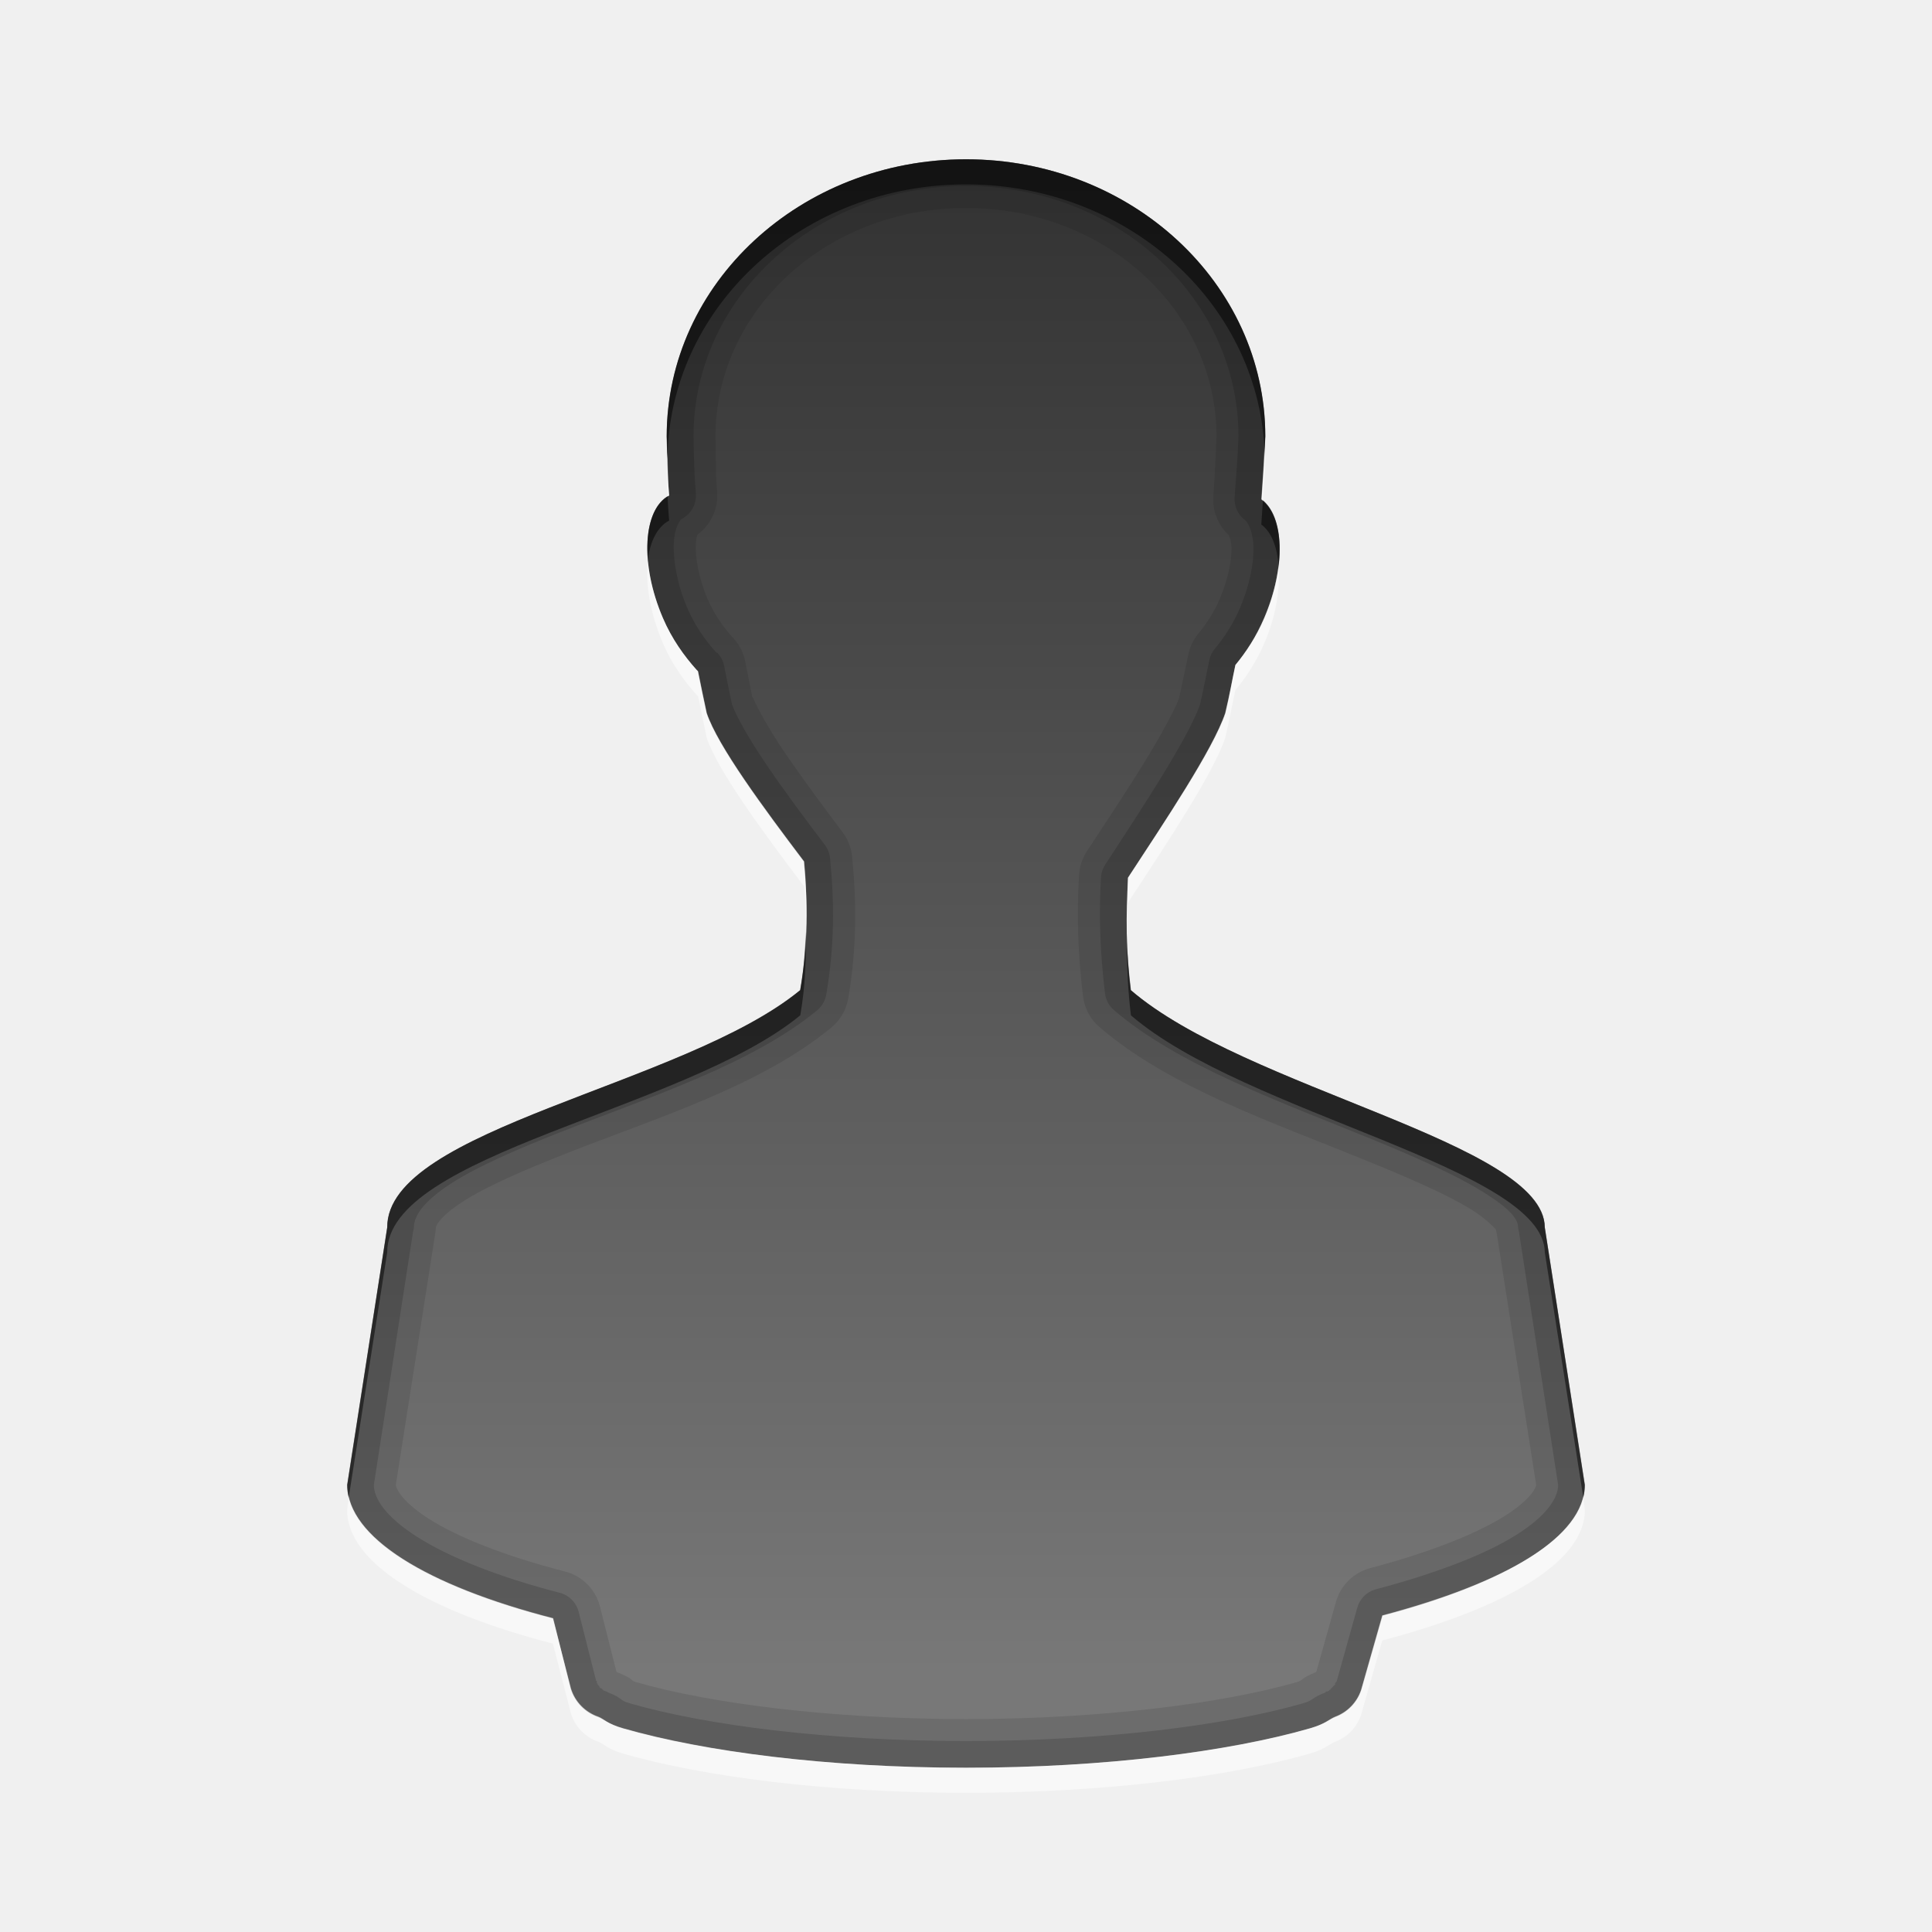
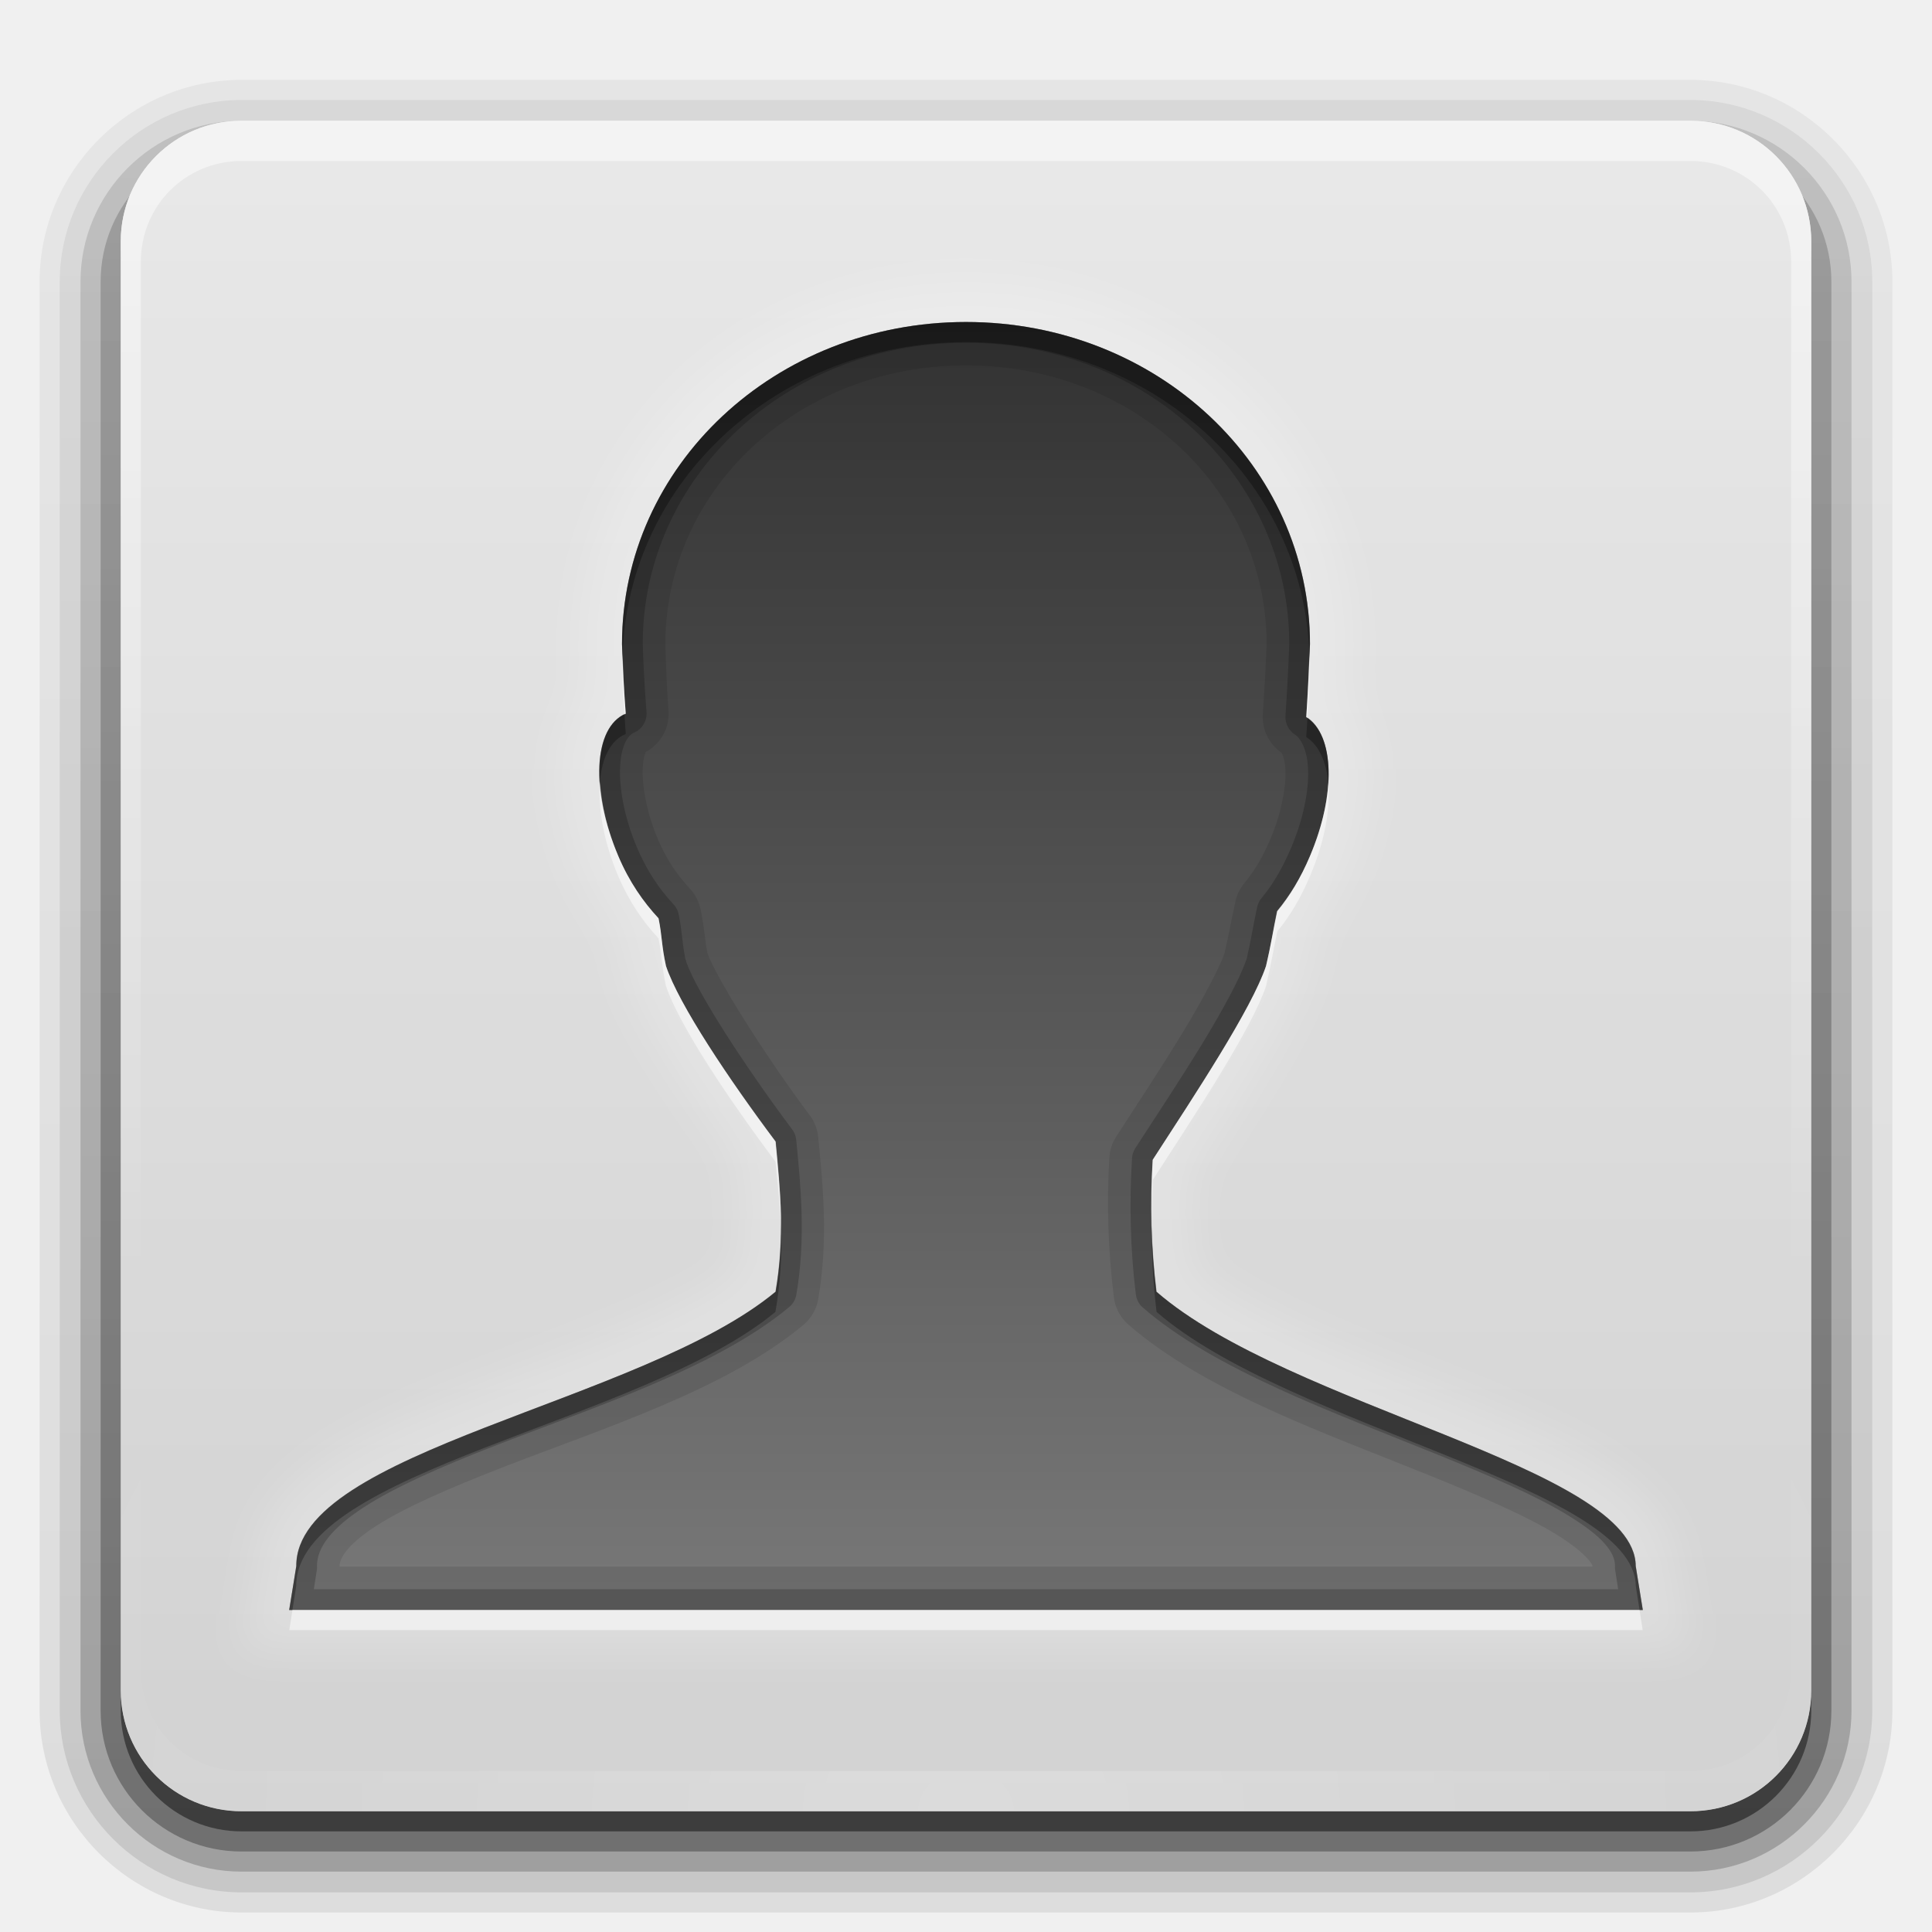
<svg xmlns="http://www.w3.org/2000/svg" xmlns:xlink="http://www.w3.org/1999/xlink" version="1.0" width="96" height="96" id="svg2408" style="display:inline">
  <defs id="defs2410">
-     <linearGradient x1="56" y1="16" x2="56" y2="80" id="linearGradient3736" xlink:href="#linearGradient3904" gradientUnits="userSpaceOnUse" gradientTransform="matrix(1.176966,0,0,1.176966,-8.49435,-10.97267)" />
    <linearGradient x1="11" y1="3.937" x2="11" y2="18.083" id="linearGradient3904" gradientUnits="userSpaceOnUse">
      <stop id="stop3906" style="stop-color:#323232;stop-opacity:1" offset="0" />
      <stop id="stop3908" style="stop-color:#787878;stop-opacity:1" offset="1" />
    </linearGradient>
+     <clipPath id="clipPath3266">
+       <path d="M 0,0 0,96 96,96 96,0 0,0 z m 12,6 72,0 c 3.324,0 6,2.676 6,6 l 0,72 c 0,3.324 -2.676,6 -6,6 L 12,90 C 8.676,90 6,87.324 6,84 L 6,12 C 6,8.676 8.676,6 12,6 z" id="path3268" style="opacity:0.3;color:#000000;fill:#ff0000;fill-opacity:1;fill-rule:nonzero;stroke:none;stroke-width:4;marker:none;visibility:visible;display:inline;overflow:visible;enable-background:accumulate" />
+     </clipPath>
+     <linearGradient x1="32.251" y1="6.132" x2="32.251" y2="90.239" id="linearGradient3101" xlink:href="#ButtonShadow-0-5" gradientUnits="userSpaceOnUse" gradientTransform="matrix(1.02381,0,0,1.011905,-1.142857,-98.07143)" />
+     <linearGradient x1="45.448" y1="92.54" x2="45.448" y2="7.017" id="ButtonShadow-0-5" gradientUnits="userSpaceOnUse" gradientTransform="matrix(1.005865,0,0,0.994169,100,0)">
+       <stop id="stop3750-8-9" style="stop-color:#000000;stop-opacity:1" offset="0" />
+       <stop id="stop3752-5-7" style="stop-color:#000000;stop-opacity:0.588" offset="1" />
+     </linearGradient>
+     <linearGradient x1="32.251" y1="6.132" x2="32.251" y2="90.239" id="linearGradient3780-7" xlink:href="#ButtonShadow-0-5" gradientUnits="userSpaceOnUse" gradientTransform="matrix(1.02381,0,0,1.011905,-1.142857,-98.07143)" />
+     <linearGradient x1="32.251" y1="6.132" x2="32.251" y2="90.239" id="linearGradient3772-6" xlink:href="#ButtonShadow-0-5" gradientUnits="userSpaceOnUse" gradientTransform="matrix(1.02381,0,0,1.011905,-1.142857,-98.07143)" />
+     <linearGradient x1="32.251" y1="6.132" x2="32.251" y2="90.239" id="linearGradient3725-7" xlink:href="#ButtonShadow-0-5" gradientUnits="userSpaceOnUse" gradientTransform="matrix(1.02381,0,0,1.011905,-1.142857,-98.07143)" />
+     <linearGradient x1="48" y1="90" x2="48" y2="5.988" id="linearGradient3052" xlink:href="#ButtonColor-6" gradientUnits="userSpaceOnUse" />
+     <linearGradient x1="10.32" y1="21" x2="10.32" y2="0.999" id="ButtonColor-6" gradientUnits="userSpaceOnUse">
+       <stop id="stop3189-4" style="stop-color:#c8c8c8;stop-opacity:1" offset="0" />
+       <stop id="stop3191-0" style="stop-color:#e6e6e6;stop-opacity:1" offset="1" />
+     </linearGradient>
+     <linearGradient x1="36.357" y1="6" x2="36.357" y2="63.893" id="linearGradient3188-6" xlink:href="#linearGradient3737-5" gradientUnits="userSpaceOnUse" />
+     <linearGradient id="linearGradient3737-5">
+       <stop id="stop3739-6" style="stop-color:#ffffff;stop-opacity:1" offset="0" />
+       <stop id="stop3741-3" style="stop-color:#ffffff;stop-opacity:0" offset="1" />
+     </linearGradient>
+     <radialGradient cx="48" cy="90.172" r="42" fx="48" fy="90.172" id="radialGradient3619-9" xlink:href="#linearGradient3737-5" gradientUnits="userSpaceOnUse" gradientTransform="matrix(1.157313,0,0,0.9959077,-7.551021,0.1971319)" />
+     <linearGradient x1="32.251" y1="6.132" x2="32.251" y2="90.239" id="linearGradient4256" xlink:href="#ButtonShadow-0-5" gradientUnits="userSpaceOnUse" gradientTransform="translate(0,-97)" />
+     <linearGradient x1="56" y1="16" x2="56" y2="80" id="linearGradient3915" xlink:href="#linearGradient3904" gradientUnits="userSpaceOnUse" />
+     <filter color-interpolation-filters="sRGB" id="filter3951">
+       <feGaussianBlur id="feGaussianBlur3953" stdDeviation="0.985" />
+     </filter>
  </defs>
+   <g id="layer1">
+     <g clip-path="url(#clipPath3266)" id="g3202" style="display:inline">
+       <path d="m 12,-95.031 c -5.511,0 -10.031,4.52 -10.031,10.031 l 0,71 c 0,5.511 4.52,10.031 10.031,10.031 l 72,0 c 5.511,0 10.031,-4.52 10.031,-10.031 l 0,-71 c 0,-5.511 -4.52,-10.031 -10.031,-10.031 l -72,0 z" transform="scale(1,-1)" id="path3786" style="opacity:0.08;fill:url(#linearGradient3101);fill-opacity:1;fill-rule:nonzero;stroke:none;display:inline" />
+       <path d="m 12,-94.031 c -4.972,0 -9.031,4.06 -9.031,9.031 l 0,71 c 0,4.972 4.06,9.031 9.031,9.031 l 72,0 c 4.972,0 9.031,-4.06 9.031,-9.031 l 0,-71 c 0,-4.972 -4.06,-9.031 -9.031,-9.031 l -72,0 z" transform="scale(1,-1)" id="path3778" style="opacity:0.1;fill:url(#linearGradient3780-7);fill-opacity:1;fill-rule:nonzero;stroke:none;display:inline" />
+       <path d="m 12,-93 c -4.409,0 -8,3.591 -8,8 l 0,71 c 0,4.409 3.591,8 8,8 l 72,0 c 4.409,0 8,-3.591 8,-8 l 0,-71 c 0,-4.409 -3.591,-8 -8,-8 l -72,0 z" transform="scale(1,-1)" id="path3770" style="opacity:0.2;fill:url(#linearGradient3772-6);fill-opacity:1;fill-rule:nonzero;stroke:none;display:inline" />
+       <rect width="86" height="85" rx="7" ry="7" x="5" y="-92" transform="scale(1,-1)" id="rect3723" style="opacity:0.3;fill:url(#linearGradient3725-7);fill-opacity:1;fill-rule:nonzero;stroke:none;display:inline" />
+       <rect width="84" height="84" rx="6" ry="6" x="6" y="-91" transform="scale(1,-1)" id="rect3716" style="opacity:0.45;fill:url(#linearGradient4256);fill-opacity:1;fill-rule:nonzero;stroke:none;display:inline" />
+     </g>
+     <rect width="84" height="84" rx="6" ry="6" x="6" y="6" id="rect2419" style="opacity:0.75;fill:url(#linearGradient3052);fill-opacity:1;fill-rule:nonzero;stroke:none;display:inline" />
+     <path d="M 12,6 C 8.676,6 6,8.676 6,12 l 0,2 0,68 0,2 c 0,0.335 0.041,0.651 0.094,0.969 0.049,0.296 0.097,0.597 0.188,0.875 0.01,0.03 0.021,0.064 0.031,0.094 0.099,0.288 0.235,0.547 0.375,0.812 0.145,0.274 0.316,0.536 0.5,0.781 0.184,0.246 0.374,0.473 0.594,0.688 0.44,0.428 0.943,0.815 1.5,1.094 0.279,0.14 0.573,0.247 0.875,0.344 -0.256,-0.1 -0.487,-0.236 -0.719,-0.375 -0.007,-0.004 -0.024,0.004 -0.031,0 -0.032,-0.019 -0.062,-0.043 -0.094,-0.062 -0.12,-0.077 -0.231,-0.164 -0.344,-0.25 -0.106,-0.081 -0.213,-0.161 -0.312,-0.25 C 8.478,88.557 8.309,88.373 8.156,88.188 8.049,88.057 7.938,87.922 7.844,87.781 7.819,87.743 7.805,87.695 7.781,87.656 7.716,87.553 7.651,87.452 7.594,87.344 7.493,87.149 7.388,86.928 7.312,86.719 7.305,86.697 7.289,86.678 7.281,86.656 7.249,86.564 7.245,86.469 7.219,86.375 7.188,86.268 7.148,86.172 7.125,86.062 7.052,85.721 7,85.364 7,85 L 7,83 7,15 7,13 C 7,10.218 9.218,8 12,8 l 2,0 68,0 2,0 c 2.782,0 5,2.218 5,5 l 0,2 0,68 0,2 c 0,0.364 -0.052,0.721 -0.125,1.062 -0.044,0.207 -0.088,0.398 -0.156,0.594 -0.008,0.022 -0.023,0.041 -0.031,0.062 -0.063,0.174 -0.138,0.367 -0.219,0.531 -0.042,0.083 -0.079,0.17 -0.125,0.25 -0.055,0.097 -0.127,0.188 -0.188,0.281 -0.094,0.141 -0.205,0.276 -0.312,0.406 -0.143,0.174 -0.303,0.347 -0.469,0.5 -0.011,0.01 -0.02,0.021 -0.031,0.031 -0.138,0.126 -0.285,0.234 -0.438,0.344 -0.103,0.073 -0.204,0.153 -0.312,0.219 -0.007,0.004 -0.024,-0.004 -0.031,0 -0.232,0.139 -0.463,0.275 -0.719,0.375 0.302,-0.097 0.596,-0.204 0.875,-0.344 0.557,-0.279 1.06,-0.666 1.5,-1.094 0.22,-0.214 0.409,-0.442 0.594,-0.688 0.184,-0.246 0.355,-0.508 0.5,-0.781 0.14,-0.265 0.276,-0.525 0.375,-0.812 0.01,-0.031 0.021,-0.063 0.031,-0.094 0.09,-0.278 0.139,-0.579 0.188,-0.875 C 89.959,84.651 90,84.335 90,84 l 0,-2 0,-68 0,-2 C 90,8.676 87.324,6 84,6 L 12,6 z" id="rect3728" style="opacity:0.5;fill:url(#linearGradient3188-6);fill-opacity:1;fill-rule:nonzero;stroke:none;display:inline" />
+     <path d="M 12,90 C 8.676,90 6,87.324 6,84 L 6,82 6,14 6,12 c 0,-0.335 0.041,-0.651 0.094,-0.969 0.049,-0.296 0.097,-0.597 0.188,-0.875 C 6.291,10.126 6.302,10.093 6.312,10.062 6.411,9.775 6.547,9.515 6.688,9.25 6.832,8.976 7.003,8.714 7.188,8.469 7.372,8.223 7.561,7.995 7.781,7.781 8.221,7.353 8.724,6.967 9.281,6.688 9.56,6.548 9.855,6.441 10.156,6.344 9.9,6.444 9.67,6.58 9.438,6.719 c -0.007,0.004 -0.024,-0.004 -0.031,0 -0.032,0.019 -0.062,0.043 -0.094,0.062 -0.12,0.077 -0.231,0.164 -0.344,0.25 -0.106,0.081 -0.213,0.161 -0.312,0.25 C 8.478,7.443 8.309,7.627 8.156,7.812 8.049,7.943 7.938,8.078 7.844,8.219 7.819,8.257 7.805,8.305 7.781,8.344 7.716,8.447 7.651,8.548 7.594,8.656 7.493,8.851 7.388,9.072 7.312,9.281 7.305,9.303 7.289,9.322 7.281,9.344 7.249,9.436 7.245,9.531 7.219,9.625 7.188,9.732 7.148,9.828 7.125,9.938 7.052,10.279 7,10.636 7,11 l 0,2 0,68 0,2 c 0,2.782 2.218,5 5,5 l 2,0 68,0 2,0 c 2.782,0 5,-2.218 5,-5 l 0,-2 0,-68 0,-2 C 89,10.636 88.948,10.279 88.875,9.938 88.831,9.731 88.787,9.54 88.719,9.344 88.711,9.322 88.695,9.303 88.688,9.281 88.625,9.108 88.549,8.914 88.469,8.75 88.427,8.667 88.39,8.58 88.344,8.5 88.289,8.403 88.217,8.312 88.156,8.219 88.062,8.078 87.951,7.943 87.844,7.812 87.701,7.638 87.541,7.466 87.375,7.312 87.364,7.302 87.355,7.291 87.344,7.281 87.205,7.156 87.059,7.047 86.906,6.938 86.804,6.864 86.702,6.784 86.594,6.719 c -0.007,-0.004 -0.024,0.004 -0.031,0 -0.232,-0.139 -0.463,-0.275 -0.719,-0.375 0.302,0.097 0.596,0.204 0.875,0.344 0.557,0.279 1.06,0.666 1.5,1.094 0.22,0.214 0.409,0.442 0.594,0.688 0.184,0.246 0.355,0.508 0.5,0.781 0.14,0.265 0.276,0.525 0.375,0.812 0.01,0.031 0.021,0.063 0.031,0.094 0.09,0.278 0.139,0.579 0.188,0.875 C 89.959,11.349 90,11.665 90,12 l 0,2 0,68 0,2 c 0,3.324 -2.676,6 -6,6 l -72,0 z" id="path3615" style="opacity:0.2;fill:url(#radialGradient3619-9);fill-opacity:1;fill-rule:nonzero;stroke:none;display:inline" />
+   </g>
  <g id="layer4">
-     <path d="m 48,7.915 c -8.215,0 -14.874,6.161 -14.874,13.761 0.02,0.871 0.033,1.865 0.124,2.949 -1.3,0.687 -1.469,3.373 -0.31,6.082 0.447,1.044 1.057,1.893 1.673,2.58 0.021,0.023 0.041,0.039 0.062,0.061 0.147,0.716 0.256,1.282 0.434,2.089 0.551,1.639 2.829,4.722 4.834,7.372 0.2,2.044 0.216,4.063 -0.186,6.389 -5.772,4.747 -20.536,6.88 -20.513,11.795 L 17.261,73.769 c 0,2.618 3.945,5.015 10.226,6.635 l 0.868,3.502 a 2.16,2.141 0 0 0 1.363,1.413 c 0.279,0.107 0.475,0.333 1.239,0.553 4.025,1.158 10.153,1.966 17.043,1.966 6.89,0 13.08,-0.808 17.105,-1.966 0.764,-0.22 0.961,-0.446 1.239,-0.553 a 2.16,2.141 0 0 0 1.301,-1.351 l 1.054,-3.686 c 6.127,-1.617 10.04,-3.931 10.04,-6.512 L 76.756,60.991 c -0.024,-4.206 -14.874,-6.88 -20.575,-11.795 -0.231,-1.883 -0.241,-3.736 -0.124,-5.59 1.823,-2.788 4.224,-6.356 4.834,-8.17 0.224,-0.94 0.322,-1.589 0.496,-2.396 0.538,-0.652 1.028,-1.406 1.425,-2.334 1.101,-2.572 0.998,-5.062 -0.124,-5.897 0.078,-1.118 0.153,-2.178 0.186,-3.133 1.1e-5,-7.6 -6.659,-13.761 -14.874,-13.761 z" id="path3798" style="fill:url(#linearGradient3736);fill-opacity:1;stroke:none;display:inline;enable-background:new" />
-     <path d="m 48,7.915 c -8.215,0 -14.868,6.176 -14.868,13.776 0.02,0.871 0.026,1.844 0.117,2.927 -1.3,0.687 -1.472,3.38 -0.312,6.088 0.447,1.044 1.062,1.888 1.678,2.576 0.021,0.023 0.057,0.056 0.078,0.078 0.147,0.716 0.251,1.261 0.429,2.068 0.551,1.639 2.834,4.726 4.839,7.376 0.2,2.044 0.207,4.075 -0.195,6.4 -5.772,4.747 -20.549,6.871 -20.527,11.785 l -1.99,12.8 c 0,2.618 3.944,5.014 10.224,6.634 l 0.898,3.473 A 2.16,2.141 0 0 0 29.737,85.3 c 0.279,0.107 0.446,0.366 1.21,0.585 4.025,1.158 10.163,1.951 17.054,1.951 6.89,0 13.068,-0.793 17.093,-1.951 0.764,-0.22 0.97,-0.478 1.249,-0.585 a 2.16,2.141 0 0 0 1.288,-1.327 l 1.054,-3.707 c 6.127,-1.617 10.068,-3.897 10.068,-6.478 l -1.99,-12.8 c -0.024,-4.206 -14.864,-6.871 -20.566,-11.785 -0.231,-1.883 -0.274,-3.726 -0.156,-5.58 1.823,-2.788 4.229,-6.381 4.839,-8.195 0.224,-0.94 0.333,-1.574 0.507,-2.38 0.538,-0.652 1.046,-1.413 1.444,-2.341 1.101,-2.572 0.966,-5.058 -0.156,-5.893 0.078,-1.118 0.162,-2.167 0.195,-3.122 C 62.868,14.09 56.215,7.915 48,7.915 z m 0,2.42 c 6.98,0 12.403,5.117 12.449,11.278 1.95e-4,0.026 0,0.052 0,0.078 -0.032,0.86 -0.079,1.863 -0.156,2.966 a 2.405,2.405 0 0 0 0.78,1.951 c -0.061,-0.045 0.101,0.127 0.117,0.585 0.021,0.611 -0.159,1.58 -0.585,2.576 -0.293,0.684 -0.666,1.239 -1.093,1.756 a 2.405,2.405 0 0 0 -0.468,1.015 c -0.173,0.801 -0.286,1.403 -0.468,2.185 -0.175,0.487 -0.864,1.773 -1.717,3.161 -0.874,1.422 -1.931,3.006 -2.849,4.41 a 2.405,2.405 0 0 0 -0.39,1.171 c -0.126,1.991 -0.054,4.014 0.195,6.049 a 2.405,2.405 0 0 0 0.82,1.522 c 3.47,2.991 8.705,4.773 13.073,6.556 2.184,0.891 4.153,1.735 5.385,2.498 0.616,0.381 1.037,0.776 1.21,0.976 0.033,0.038 0.025,0.021 0.039,0.039 0.004,0.01 -0.003,0.032 0,0.039 a 2.405,2.405 0 0 0 0.039,0.195 l 1.951,12.449 c 0,0.066 -0.183,0.675 -1.6,1.561 -1.417,0.886 -3.756,1.806 -6.673,2.576 a 2.405,2.405 0 0 0 -1.678,1.678 l -0.976,3.473 c -0.835,0.339 -0.612,0.403 -0.976,0.507 -3.676,1.058 -9.723,1.834 -16.429,1.834 -6.706,0 -12.71,-0.775 -16.39,-1.834 -0.355,-0.102 0.013,-0.114 -0.976,-0.507 l -0.82,-3.239 a 2.405,2.405 0 0 0 -1.756,-1.756 c -2.98,-0.769 -5.32,-1.702 -6.751,-2.615 -1.432,-0.913 -1.639,-1.577 -1.639,-1.678 l 1.951,-12.449 a 2.405,2.405 0 0 0 0.039,-0.351 c -1.03e-4,-0.023 0.104,-0.473 1.288,-1.249 1.184,-0.776 3.107,-1.607 5.268,-2.459 4.323,-1.703 9.545,-3.304 13.073,-6.205 A 2.405,2.405 0 0 0 42.146,49.632 c 0.443,-2.562 0.41,-4.871 0.195,-7.063 A 2.405,2.405 0 0 0 41.873,41.359 c -0.997,-1.317 -2.043,-2.739 -2.888,-3.98 -0.831,-1.221 -1.444,-2.368 -1.561,-2.693 -0.002,-0.006 -0.037,-0.034 -0.039,-0.039 -0.133,-0.619 -0.221,-1.124 -0.351,-1.756 a 2.405,2.405 0 0 0 -0.585,-1.171 c -0.196,-0.212 -0.215,-0.236 -0.039,-0.039 -0.493,-0.55 -0.931,-1.17 -1.249,-1.912 -0.449,-1.05 -0.62,-2.102 -0.585,-2.732 0.017,-0.315 0.075,-0.444 0.078,-0.468 a 2.405,2.405 0 0 0 0.976,-2.146 c -0.081,-0.958 -0.058,-1.843 -0.078,-2.732 0,-0.013 -4.9e-5,-0.026 0,-0.039 C 35.574,15.473 41.006,10.334 48,10.334 z" id="path3698" style="opacity:0.1;fill:#000000;fill-opacity:1;stroke:none;display:inline;enable-background:new" />
-     <path d="m 48,7.915 c -8.215,0 -14.868,6.176 -14.868,13.776 0.02,0.871 0.026,1.844 0.117,2.927 -1.3,0.687 -1.472,3.38 -0.312,6.088 0.447,1.044 1.062,1.888 1.678,2.576 0.021,0.023 0.057,0.056 0.078,0.078 0.147,0.716 0.251,1.261 0.429,2.068 0.551,1.639 2.834,4.726 4.839,7.376 0.2,2.044 0.207,4.075 -0.195,6.4 -5.772,4.747 -20.549,6.871 -20.527,11.785 l -1.99,12.8 c 0,2.618 3.944,5.014 10.224,6.634 l 0.898,3.473 A 2.16,2.141 0 0 0 29.737,85.3 c 0.279,0.107 0.446,0.366 1.21,0.585 4.025,1.158 10.163,1.951 17.054,1.951 6.89,0 13.068,-0.793 17.093,-1.951 0.764,-0.22 0.97,-0.478 1.249,-0.585 a 2.16,2.141 0 0 0 1.288,-1.327 l 1.054,-3.707 c 6.127,-1.617 10.068,-3.897 10.068,-6.478 l -1.99,-12.8 c -0.024,-4.206 -14.864,-6.871 -20.566,-11.785 -0.231,-1.883 -0.274,-3.726 -0.156,-5.58 1.823,-2.788 4.229,-6.381 4.839,-8.195 0.224,-0.94 0.333,-1.574 0.507,-2.38 0.538,-0.652 1.046,-1.413 1.444,-2.341 1.101,-2.572 0.966,-5.058 -0.156,-5.893 0.078,-1.118 0.162,-2.167 0.195,-3.122 C 62.868,14.09 56.215,7.915 48,7.915 z m 0,1.327 c 7.542,0 13.518,5.594 13.541,12.41 4.5e-5,0.013 0,0.026 0,0.039 -0.032,0.903 -0.117,1.933 -0.195,3.044 a 1.313,1.313 0 0 0 0.546,1.132 c 0.081,0.06 0.362,0.479 0.39,1.288 0.028,0.809 -0.181,1.917 -0.663,3.044 -0.34,0.795 -0.771,1.451 -1.249,2.029 a 1.313,1.313 0 0 0 -0.273,0.546 c -0.171,0.792 -0.274,1.394 -0.468,2.224 -0.01,0.045 -0.028,0.071 -0.039,0.117 -0.246,0.682 -0.934,1.956 -1.795,3.356 -0.888,1.445 -1.934,3.05 -2.849,4.449 a 1.313,1.313 0 0 0 -0.234,0.624 c -0.122,1.929 -0.046,3.849 0.195,5.815 a 1.313,1.313 0 0 0 0.429,0.82 c 3.189,2.748 8.367,4.607 12.761,6.4 2.197,0.897 4.195,1.782 5.541,2.615 0.673,0.417 1.198,0.802 1.483,1.132 0.285,0.329 0.311,0.523 0.312,0.663 a 1.313,1.313 0 0 0 0.039,0.195 l 1.951,12.605 c 0,0.622 -0.539,1.517 -2.107,2.498 -1.569,0.981 -4.002,1.905 -6.985,2.693 a 1.313,1.313 0 0 0 -0.898,0.937 l -1.015,3.629 -0.039,0.039 c -0.012,0.03 -0.002,0.043 0,0.039 0.002,-0.004 -0.025,-0.029 -0.039,0 -0.027,0.058 0.03,0.021 0,0.078 -0.03,0.057 -0.006,-0.016 -0.039,0.039 -0.033,0.055 -0.003,-0.014 -0.039,0.039 -0.039,0.051 0.003,-0.009 -0.039,0.039 -0.042,0.048 0.006,-0.007 -0.039,0.039 -0.045,0.046 0.008,-0.004 -0.039,0.039 -0.047,0.043 0.01,-0.002 -0.039,0.039 -0.025,0.02 -0.013,0.039 0,0.039 -0.052,0.038 0.015,-0.035 -0.039,0 -0.054,0.035 0.017,0.007 -0.039,0.039 -0.056,0.032 -0.021,0.01 -0.078,0.039 -0.057,0.029 0.02,-0.026 -0.039,0 -0.059,0.026 0.021,-0.022 -0.039,0 a 1.313,1.313 0 0 0 0,0.039 c -0.738,0.283 -0.57,0.385 -1.132,0.546 -3.834,1.104 -9.952,1.873 -16.742,1.873 -6.79,0 -12.866,-0.769 -16.702,-1.873 -0.55,-0.158 -0.317,-0.249 -1.093,-0.546 a 1.313,1.313 0 0 0 -0.039,-0.039 c -0.065,-0.022 0.024,0.026 -0.039,0 -0.063,-0.026 -0.016,-0.01 -0.078,-0.039 -0.062,-0.029 0.021,0.033 -0.039,0 -0.06,-0.033 0.019,-0.003 -0.039,-0.039 -0.058,-0.036 0.016,7.65e-4 -0.039,-0.039 -0.055,-0.04 0.014,0.004 -0.039,-0.039 -0.027,-0.021 -0.042,-0.011 -0.039,0 -0.05,-0.046 0.009,0.01 -0.039,-0.039 -0.048,-0.049 0.006,0.013 -0.039,-0.039 0.011,0.004 0.021,-0.012 0,-0.039 -0.041,-0.054 -8.28e-4,0.018 -0.039,-0.039 -0.038,-0.057 -0.004,0.02 -0.039,-0.039 -0.035,-0.059 0.031,0.022 0,-0.039 -0.031,-0.061 -0.011,0.023 -0.039,-0.039 -0.014,-0.031 -0.002,-0.044 0,-0.039 l 0,-0.039 c -0.024,-0.064 -0.019,0.026 -0.039,-0.039 l -0.859,-3.395 a 1.313,1.313 0 0 0 -0.976,-0.976 C 24.732,78.347 22.308,77.374 20.722,76.363 19.136,75.353 18.576,74.437 18.576,73.788 l 1.951,-12.605 a 1.313,1.313 0 0 0 0.039,-0.195 c -0.003,-0.57 0.48,-1.285 1.795,-2.146 1.315,-0.861 3.281,-1.716 5.463,-2.576 4.364,-1.719 9.524,-3.387 12.761,-6.049 a 1.313,1.313 0 0 0 0.468,-0.78 c 0.425,-2.455 0.403,-4.626 0.195,-6.751 A 1.313,1.313 0 0 0 41.015,42.022 C 40.015,40.701 38.953,39.274 38.088,38.002 37.222,36.731 36.551,35.534 36.371,34.998 36.219,34.3 36.118,33.755 35.98,33.085 a 1.313,1.313 0 0 0 -0.312,-0.624 c -0.029,-0.031 -0.058,-0.022 -0.078,-0.039 -0.549,-0.612 -1.067,-1.345 -1.444,-2.224 -0.509,-1.188 -0.71,-2.397 -0.663,-3.239 0.046,-0.842 0.346,-1.147 0.39,-1.171 A 1.313,1.313 0 0 0 34.576,24.5 c -0.085,-1.008 -0.097,-1.933 -0.117,-2.81 0,-0.013 -4.5e-5,-0.026 0,-0.039 C 34.482,14.836 40.458,9.241 48,9.241 z" id="path3691" style="opacity:0.15;fill:#000000;fill-opacity:1;stroke:none;display:inline;enable-background:new" />
-     <path d="m 48,7.915 c -8.215,0 -14.868,6.176 -14.868,13.776 0.006,0.261 0.032,0.537 0.039,0.82 C 33.419,15.111 39.943,9.163 48,9.163 c 7.972,0 14.452,5.823 14.829,13.112 0.009,-0.186 0.033,-0.406 0.039,-0.585 C 62.868,14.09 56.215,7.915 48,7.915 z M 33.171,24.656 c -0.761,0.462 -1.091,1.66 -0.976,3.122 0.119,-0.902 0.484,-1.611 1.054,-1.912 -0.035,-0.42 -0.061,-0.818 -0.078,-1.21 z m 29.58,0.234 c -0.026,0.401 -0.049,0.752 -0.078,1.171 0.509,0.379 0.786,1.116 0.859,2.029 0.171,-1.442 -0.114,-2.63 -0.78,-3.2 z m -22.712,21.424 c -0.036,0.919 -0.099,1.881 -0.273,2.888 -5.772,4.747 -20.549,6.871 -20.527,11.785 l -1.99,12.8 c 0,0.217 0.025,0.411 0.078,0.624 l 1.912,-12.176 c -0.022,-4.914 14.754,-7.038 20.527,-11.785 0.254,-1.468 0.294,-2.829 0.273,-4.137 z M 56,46.822 c -0.01,1.203 0.046,2.41 0.195,3.629 5.702,4.915 20.542,7.579 20.566,11.785 l 1.912,12.176 c 0.053,-0.21 0.078,-0.411 0.078,-0.624 l -1.99,-12.8 C 76.737,56.782 61.897,54.117 56.195,49.202 56.097,48.405 56.026,47.611 56,46.822 z" id="path3682" style="opacity:0.5;fill:#000000;fill-opacity:1;stroke:none;display:inline;enable-background:new" />
-     <path d="m 62.829,22.276 c -0.038,0.807 -0.092,1.629 -0.156,2.537 0.028,0.021 0.051,0.055 0.078,0.078 0.044,-0.667 0.097,-1.354 0.117,-1.951 0,-0.224 -0.028,-0.442 -0.039,-0.663 z m -29.659,0.234 c -0.005,0.144 -0.039,0.284 -0.039,0.429 0.012,0.533 0.013,1.099 0.039,1.717 0.024,-0.015 0.053,-0.026 0.078,-0.039 -0.064,-0.758 -0.062,-1.448 -0.078,-2.107 z m -0.976,5.346 c -0.133,1.147 0.104,2.609 0.741,4.098 0.447,1.044 1.062,1.888 1.678,2.576 0.021,0.023 0.057,0.056 0.078,0.078 0.147,0.716 0.251,1.261 0.429,2.068 0.551,1.639 2.834,4.726 4.839,7.376 0.074,0.754 0.066,1.5 0.078,2.263 0.048,-1.204 0.035,-2.353 -0.078,-3.512 -2.005,-2.65 -4.288,-5.737 -4.839,-7.376 -0.178,-0.807 -0.282,-1.353 -0.429,-2.068 -0.021,-0.022 -0.058,-0.055 -0.078,-0.078 -0.616,-0.687 -1.231,-1.531 -1.678,-2.576 -0.423,-0.988 -0.663,-1.963 -0.741,-2.849 z m 31.337,0.234 c -0.097,0.818 -0.314,1.707 -0.702,2.615 -0.397,0.928 -0.905,1.689 -1.444,2.341 -0.174,0.807 -0.283,1.441 -0.507,2.38 -0.61,1.814 -3.016,5.407 -4.839,8.195 -0.026,0.418 0.012,0.831 0,1.249 1.823,-2.788 4.229,-6.381 4.839,-8.195 0.224,-0.94 0.333,-1.574 0.507,-2.38 0.538,-0.652 1.046,-1.413 1.444,-2.341 0.602,-1.405 0.789,-2.764 0.702,-3.863 z m -46.205,46.322 -0.078,0.624 c 0,2.618 3.944,5.014 10.224,6.634 l 0.898,3.473 a 2.16,2.141 0 0 0 1.366,1.405 c 0.279,0.107 0.446,0.366 1.21,0.585 4.025,1.158 10.163,1.951 17.054,1.951 6.89,0 13.068,-0.793 17.093,-1.951 0.764,-0.22 0.97,-0.478 1.249,-0.585 a 2.16,2.141 0 0 0 1.288,-1.327 l 1.054,-3.707 C 74.81,79.898 78.751,77.618 78.751,75.037 l -0.078,-0.624 c -0.584,2.324 -4.371,4.37 -9.99,5.854 l -1.054,3.707 A 2.16,2.141 0 0 1 66.341,85.3 c -0.279,0.107 -0.485,0.366 -1.249,0.585 C 61.068,87.044 54.89,87.837 48,87.837 c -6.89,0 -13.029,-0.793 -17.054,-1.951 C 30.182,85.666 30.015,85.407 29.737,85.3 A 2.16,2.141 0 0 1 28.371,83.895 L 27.473,80.422 C 21.713,78.936 17.916,76.776 17.327,74.412 z" id="path3705" style="opacity:0.5;fill:#ffffff;fill-opacity:1;stroke:none;display:inline;enable-background:new" />
+     <path d="m 48,16 c -9.487,0 -17.091,7.145 -17.091,16 0.021,0.943 0.092,2.306 0.182,3.455 -1.622,0.689 -1.741,3.846 -0.364,7.091 0.546,1.287 1.242,2.275 2,3.091 0.184,0.912 0.136,1.321 0.364,2.364 0.635,1.906 3.141,5.643 5.455,8.727 0.227,2.369 0.462,4.76 0,7.455 -6.667,5.531 -23.844,7.91 -23.818,13.636 L 14.364,80 81.636,80 81.273,77.818 C 81.245,72.917 64.04,69.908 57.455,64.182 57.188,61.99 57.137,59.795 57.273,57.636 59.381,54.383 62.201,50.123 62.909,48 c 0.254,-1.075 0.347,-1.801 0.545,-2.727 0.632,-0.765 1.171,-1.631 1.636,-2.727 1.308,-3.083 1.224,-6.025 -0.182,-6.909 0.083,-1.242 0.145,-2.564 0.182,-3.636 C 65.091,23.145 57.487,16 48,16 z" id="path3949" style="opacity:0.2;fill:none;stroke:#ffffff;stroke-width:4;stroke-miterlimit:4;stroke-dasharray:none;filter:url(#filter3951)" />
+     <path d="m 48,16 c -9.487,0 -17.091,7.145 -17.091,16 0.021,0.943 0.092,2.306 0.182,3.455 -1.622,0.689 -1.741,3.846 -0.364,7.091 0.546,1.287 1.242,2.275 2,3.091 0.184,0.912 0.136,1.321 0.364,2.364 0.635,1.906 3.141,5.643 5.455,8.727 0.227,2.369 0.462,4.76 0,7.455 -6.667,5.531 -23.844,7.91 -23.818,13.636 L 14.364,80 81.636,80 81.273,77.818 C 81.245,72.917 64.04,69.908 57.455,64.182 57.188,61.99 57.137,59.795 57.273,57.636 59.381,54.383 62.201,50.123 62.909,48 c 0.254,-1.075 0.347,-1.801 0.545,-2.727 0.632,-0.765 1.171,-1.631 1.636,-2.727 1.308,-3.083 1.224,-6.025 -0.182,-6.909 0.083,-1.242 0.145,-2.564 0.182,-3.636 C 65.091,23.145 57.487,16 48,16 z" id="path3159" style="fill:url(#linearGradient3915);fill-opacity:1;stroke:none" />
+     <path d="m 48,16 c -9.487,0 -17.094,7.145 -17.094,16 0.021,0.943 0.098,2.32 0.188,3.469 -1.622,0.689 -1.752,3.818 -0.375,7.062 0.546,1.287 1.242,2.278 2,3.094 0.184,0.912 0.147,1.333 0.375,2.375 0.635,1.906 3.124,5.634 5.438,8.719 0.227,2.369 0.462,4.774 0,7.469 -6.667,5.531 -23.838,7.899 -23.812,13.625 L 14.375,80 l 67.25,0 -0.344,-2.188 c -0.027,-4.901 -17.227,-7.899 -23.812,-13.625 -0.266,-2.192 -0.323,-4.404 -0.188,-6.562 2.108,-3.254 4.917,-7.502 5.625,-9.625 0.254,-1.075 0.364,-1.793 0.562,-2.719 0.632,-0.765 1.16,-1.653 1.625,-2.75 1.308,-3.083 1.218,-6.022 -0.188,-6.906 0.083,-1.242 0.151,-2.552 0.188,-3.625 0,-8.855 -7.606,-16 -17.094,-16 z m 0,2.156 c 8.386,0 14.901,6.185 14.938,13.781 5e-5,0.011 -2.5e-5,0.021 0,0.031 -3.18e-4,0.009 3.22e-4,0.022 0,0.031 -0.036,1.032 -0.108,2.27 -0.188,3.469 a 2.147,2.147 0 0 0 0.938,1.938 c 0.003,0.035 0.17,0.285 0.188,0.906 0.023,0.828 -0.199,2.076 -0.75,3.375 -0.4,0.943 -0.826,1.63 -1.312,2.219 a 2.147,2.147 0 0 0 -0.438,0.938 c -0.202,0.943 -0.317,1.605 -0.531,2.531 -0.236,0.679 -1.052,2.244 -2.062,3.906 -1.026,1.688 -2.254,3.553 -3.312,5.188 A 2.147,2.147 0 0 0 55.125,57.5 c -0.143,2.288 -0.064,4.61 0.219,6.938 a 2.147,2.147 0 0 0 0.719,1.375 c 3.851,3.349 9.893,5.443 14.969,7.5 2.538,1.029 4.819,2.017 6.312,2.938 0.747,0.46 1.298,0.912 1.562,1.219 0.265,0.306 0.219,0.358 0.219,0.344 a 2.147,2.147 0 0 0 0,0.031 l -62.25,0 a 2.147,2.147 0 0 0 0,-0.031 c -0.002,-0.358 0.33,-1.024 1.781,-1.969 1.451,-0.945 3.728,-1.922 6.25,-2.906 5.044,-1.968 11.085,-3.846 15,-7.094 a 2.147,2.147 0 0 0 0.75,-1.281 c 0.519,-3.024 0.227,-5.697 0,-8.062 A 2.147,2.147 0 0 0 40.25,55.438 C 38.007,52.448 35.553,48.516 35.156,47.375 35.005,46.615 35.018,46.206 34.812,45.188 a 2.147,2.147 0 0 0 -0.531,-1.031 c -0.614,-0.661 -1.149,-1.421 -1.594,-2.469 -0.582,-1.372 -0.791,-2.695 -0.75,-3.531 0.031,-0.627 0.169,-0.79 0.125,-0.781 a 2.147,2.147 0 0 0 1.156,-2.062 C 33.133,34.224 33.084,32.876 33.062,32 c 0,-0.021 -1.01e-4,-0.041 0,-0.062 C 33.099,24.341 39.614,18.156 48,18.156 z" id="path3921" style="opacity:0.1;fill:#000000;fill-opacity:1;stroke:none" />
+     <path d="m 48,16 c -9.487,0 -17.094,7.145 -17.094,16 0.021,0.943 0.098,2.32 0.188,3.469 -1.622,0.689 -1.752,3.818 -0.375,7.062 0.546,1.287 1.242,2.278 2,3.094 0.184,0.912 0.147,1.333 0.375,2.375 0.635,1.906 3.124,5.634 5.438,8.719 0.227,2.369 0.462,4.774 0,7.469 -6.667,5.531 -23.838,7.899 -23.812,13.625 L 14.375,80 l 67.25,0 -0.344,-2.188 c -0.027,-4.901 -17.227,-7.899 -23.812,-13.625 -0.266,-2.192 -0.323,-4.404 -0.188,-6.562 2.108,-3.254 4.917,-7.502 5.625,-9.625 0.254,-1.075 0.364,-1.793 0.562,-2.719 0.632,-0.765 1.16,-1.653 1.625,-2.75 1.308,-3.083 1.218,-6.022 -0.188,-6.906 0.083,-1.242 0.151,-2.552 0.188,-3.625 0,-8.855 -7.606,-16 -17.094,-16 z m 0,1.031 c 8.958,0 16.044,6.688 16.062,14.938 2.3e-5,0.011 0,0.021 0,0.031 -0.036,1.053 -0.106,2.342 -0.188,3.562 A 1.033,1.033 0 0 0 64.344,36.5 c 0.275,0.173 0.627,0.744 0.656,1.781 0.029,1.037 -0.239,2.419 -0.844,3.844 -0.434,1.023 -0.907,1.819 -1.469,2.5 a 1.033,1.033 0 0 0 -0.219,0.438 c -0.2,0.933 -0.298,1.627 -0.531,2.625 -0.006,0.025 -0.025,0.037 -0.031,0.062 -0.302,0.877 -1.131,2.407 -2.156,4.094 -1.041,1.712 -2.287,3.588 -3.344,5.219 a 1.033,1.033 0 0 0 -0.156,0.5 c -0.139,2.221 -0.087,4.493 0.188,6.75 a 1.033,1.033 0 0 0 0.344,0.656 c 3.561,3.097 9.554,5.245 14.656,7.312 2.551,1.034 4.89,2.039 6.5,3.031 0.805,0.496 1.433,0.967 1.812,1.406 0.38,0.439 0.498,0.783 0.5,1.094 a 1.033,1.033 0 0 0 0,0.156 l 0.156,1 -64.812,0 0.156,-1 a 1.033,1.033 0 0 0 0,-0.156 c -0.004,-0.915 0.727,-1.874 2.312,-2.906 1.586,-1.033 3.895,-2.039 6.438,-3.031 5.085,-1.984 11.075,-3.909 14.688,-6.906 a 1.033,1.033 0 0 0 0.375,-0.594 c 0.489,-2.853 0.227,-5.383 0,-7.75 a 1.033,1.033 0 0 0 -0.219,-0.531 c -2.26,-3.014 -4.703,-6.754 -5.25,-8.312 -0.005,-0.025 0.005,-0.038 0,-0.062 -0.003,-0.008 -0.029,-0.023 -0.031,-0.031 -0.183,-0.882 -0.15,-1.323 -0.344,-2.281 a 1.033,1.033 0 0 0 -0.25,-0.469 c -0.689,-0.742 -1.315,-1.641 -1.812,-2.812 -0.637,-1.502 -0.896,-2.968 -0.844,-4.031 0.053,-1.064 0.385,-1.559 0.688,-1.688 A 1.033,1.033 0 0 0 32.125,35.375 C 32.037,34.256 31.959,32.91 31.938,32 c -1.98e-4,-0.008 1.89e-4,-0.023 0,-0.031 0.018,-8.249 7.105,-14.938 16.062,-14.938 z" id="path3917" style="opacity:0.2;fill:#000000;fill-opacity:1;stroke:none" />
+     <path d="m 48,16 c -9.487,0 -17.094,7.145 -17.094,16 0.003,0.144 0.026,0.369 0.031,0.531 C 31.205,23.898 38.684,17 48,17 57.316,17 64.795,23.898 65.062,32.531 65.069,32.364 65.088,32.157 65.094,32 65.094,23.145 57.487,16 48,16 z M 31.031,35.5 c -0.925,0.442 -1.321,1.711 -1.219,3.344 0.095,-1.179 0.514,-2.049 1.281,-2.375 -0.025,-0.321 -0.041,-0.628 -0.062,-0.969 z m 33.938,0.156 c -0.019,0.337 -0.04,0.637 -0.062,0.969 0.628,0.395 0.999,1.236 1.094,2.281 0.086,-1.489 -0.255,-2.717 -1.031,-3.25 z m -7.75,25.25 c -0.001,1.418 0.077,2.854 0.25,4.281 6.585,5.726 23.785,8.724 23.812,13.625 L 81.469,80 81.625,80 81.281,77.812 c -0.027,-4.901 -17.227,-7.899 -23.812,-13.625 -0.133,-1.096 -0.221,-2.189 -0.25,-3.281 z m -18.406,0.188 c -0.007,0.999 -0.096,2.016 -0.281,3.094 -6.667,5.531 -23.838,7.899 -23.812,13.625 L 14.375,80 l 0.156,0 0.188,-1.188 c -0.026,-5.726 17.146,-8.094 23.812,-13.625 0.247,-1.439 0.325,-2.786 0.281,-4.094 z" id="path3931" style="opacity:0.3;fill:#000000;fill-opacity:1;stroke:none" />
+     <path d="m 30.938,32.531 c -0.005,0.159 -0.031,0.309 -0.031,0.469 0.015,0.679 0.07,1.622 0.125,2.5 0.021,-0.01 0.041,-0.022 0.062,-0.031 -0.076,-0.973 -0.126,-2.043 -0.156,-2.938 z m 34.125,0 c -0.038,0.972 -0.086,2.034 -0.156,3.094 0.019,0.012 0.044,0.018 0.062,0.031 0.052,-0.924 0.098,-1.87 0.125,-2.656 0,-0.16 -0.026,-0.31 -0.031,-0.469 z m -35.25,6.312 c -0.106,1.313 0.181,2.978 0.906,4.688 0.546,1.287 1.242,2.278 2,3.094 0.184,0.912 0.147,1.333 0.375,2.375 0.635,1.906 3.124,5.634 5.438,8.719 0.106,1.104 0.243,2.233 0.281,3.375 0.01,-1.498 -0.145,-2.954 -0.281,-4.375 C 36.218,53.634 33.729,49.906 33.094,48 c -0.228,-1.042 -0.191,-1.463 -0.375,-2.375 -0.758,-0.816 -1.454,-1.807 -2,-3.094 -0.553,-1.303 -0.836,-2.567 -0.906,-3.688 z M 66,38.906 c -0.064,1.102 -0.358,2.332 -0.906,3.625 -0.465,1.097 -0.993,1.985 -1.625,2.75 -0.198,0.926 -0.308,1.643 -0.562,2.719 -0.708,2.123 -3.517,6.371 -5.625,9.625 -0.054,0.866 -0.07,1.75 -0.062,2.625 0.01,-0.544 0.029,-1.085 0.062,-1.625 2.108,-3.254 4.917,-7.502 5.625,-9.625 0.254,-1.075 0.364,-1.793 0.562,-2.719 0.632,-0.765 1.16,-1.653 1.625,-2.75 0.724,-1.706 1.023,-3.33 0.906,-4.625 z M 14.531,80 14.375,81 l 67.25,0 -0.156,-1 -66.938,0 z" id="path3940" style="opacity:0.5;fill:#ffffff;fill-opacity:1;stroke:none" />
  </g>
</svg>
